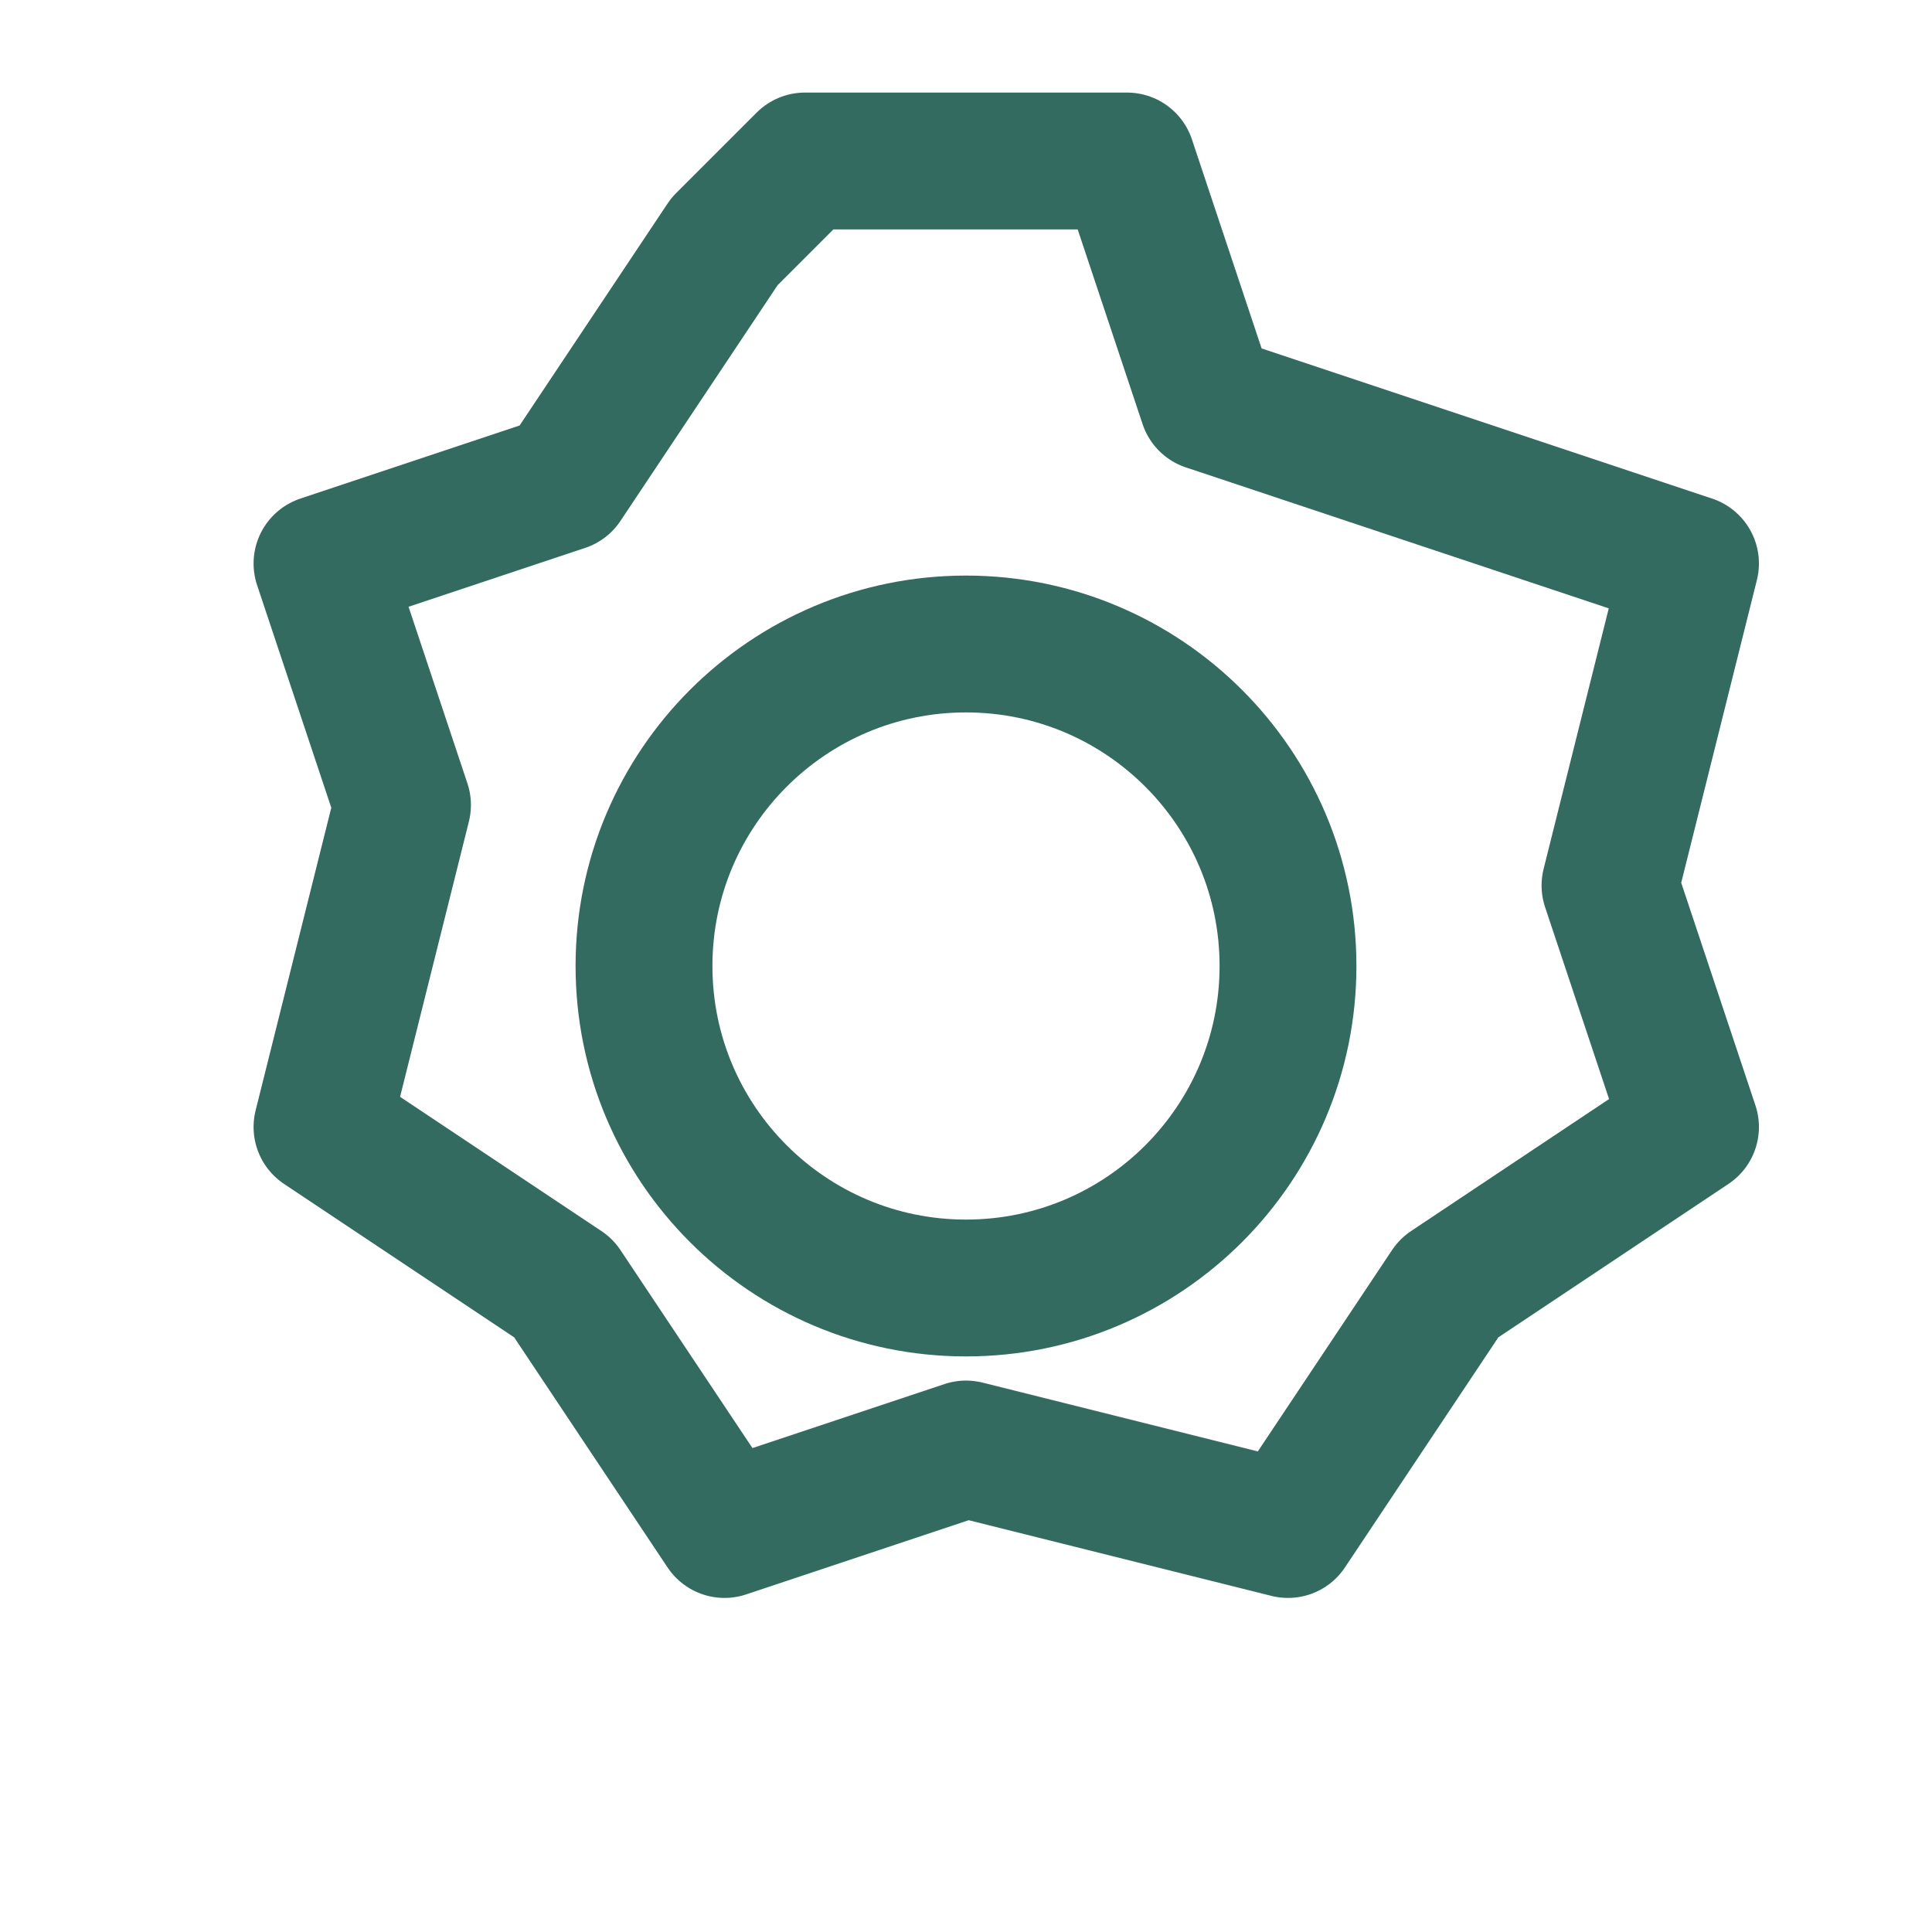
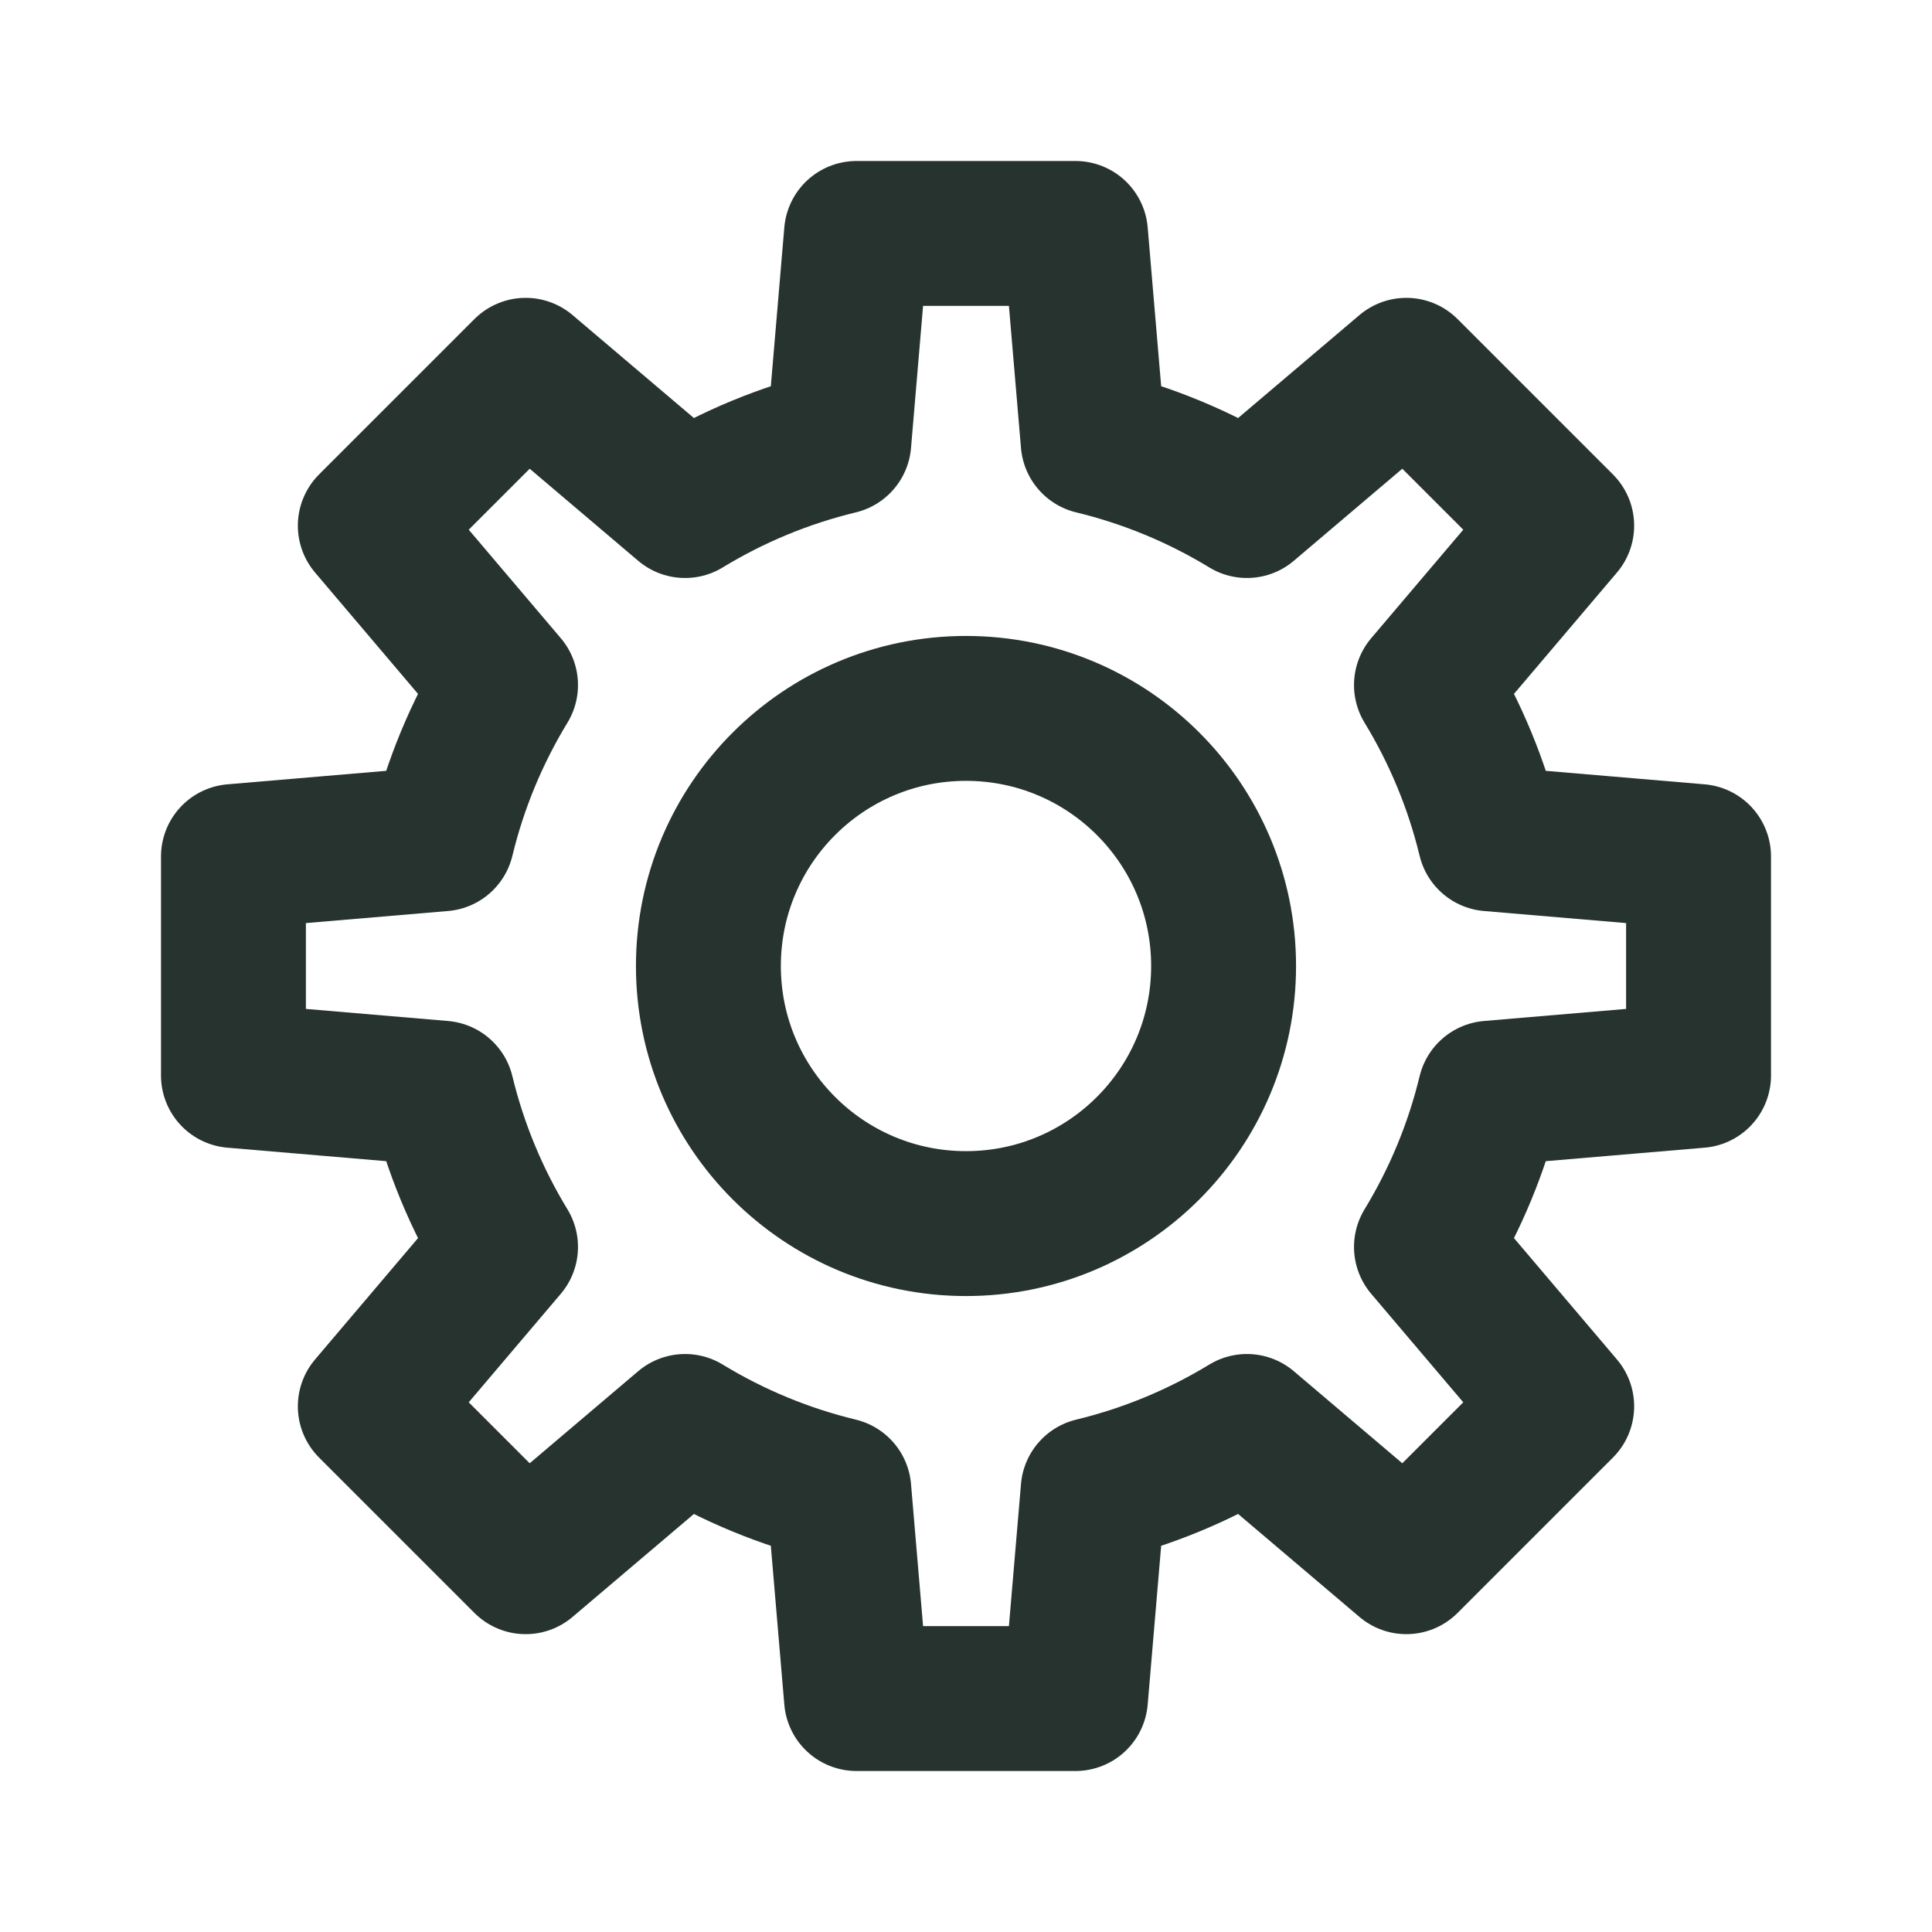
- <svg xmlns="http://www.w3.org/2000/svg" viewBox="0 0 24 24">
-   <g fill="none" stroke="#346B60" stroke-width="1.7" stroke-linecap="round" stroke-linejoin="round">
-     <path d="M10 2h4l1 3 3 1 3 1-1 4 1 3-3 2-2 3-4-1-3 1-2-3-3-2 1-4-1-3 3-1 2-3Z" />
-     <circle cx="12" cy="12" r="4" />
-   </g>
+ <svg xmlns="http://www.w3.org/2000/svg" viewBox="0 0 24 24" width="24" height="24" fill="none" stroke="#26332F" stroke-width="1.8" stroke-linecap="round" stroke-linejoin="round">
+   <path d="M 18.51 10.42 L21.10 10.64 L21.10 13.36 L18.51 13.58 A6.70 6.70 0 0 1 17.72 15.49 L 17.72 15.49 L19.40 17.47 L17.47 19.40 L15.49 17.72 A6.70 6.70 0 0 1 13.58 18.51 L 13.58 18.51 L13.36 21.10 L10.64 21.10 L10.42 18.51 A6.70 6.70 0 0 1 8.51 17.72 L 8.51 17.72 L6.53 19.40 L4.60 17.47 L6.28 15.49 A6.70 6.70 0 0 1 5.49 13.58 L 5.49 13.58 L2.90 13.36 L2.90 10.64 L5.49 10.42 A6.70 6.70 0 0 1 6.28 8.51 L 6.28 8.51 L4.60 6.53 L6.53 4.60 L8.51 6.28 A6.70 6.70 0 0 1 10.42 5.49 L 10.42 5.49 L10.64 2.90 L13.36 2.90 L13.58 5.49 A6.70 6.70 0 0 1 15.49 6.28 L 15.49 6.28 L17.47 4.60 L19.40 6.53 L17.72 8.51 A6.70 6.70 0 0 1 18.51 10.42 Z" />
+   <circle cx="12" cy="12" r="3.2" />
</svg>
